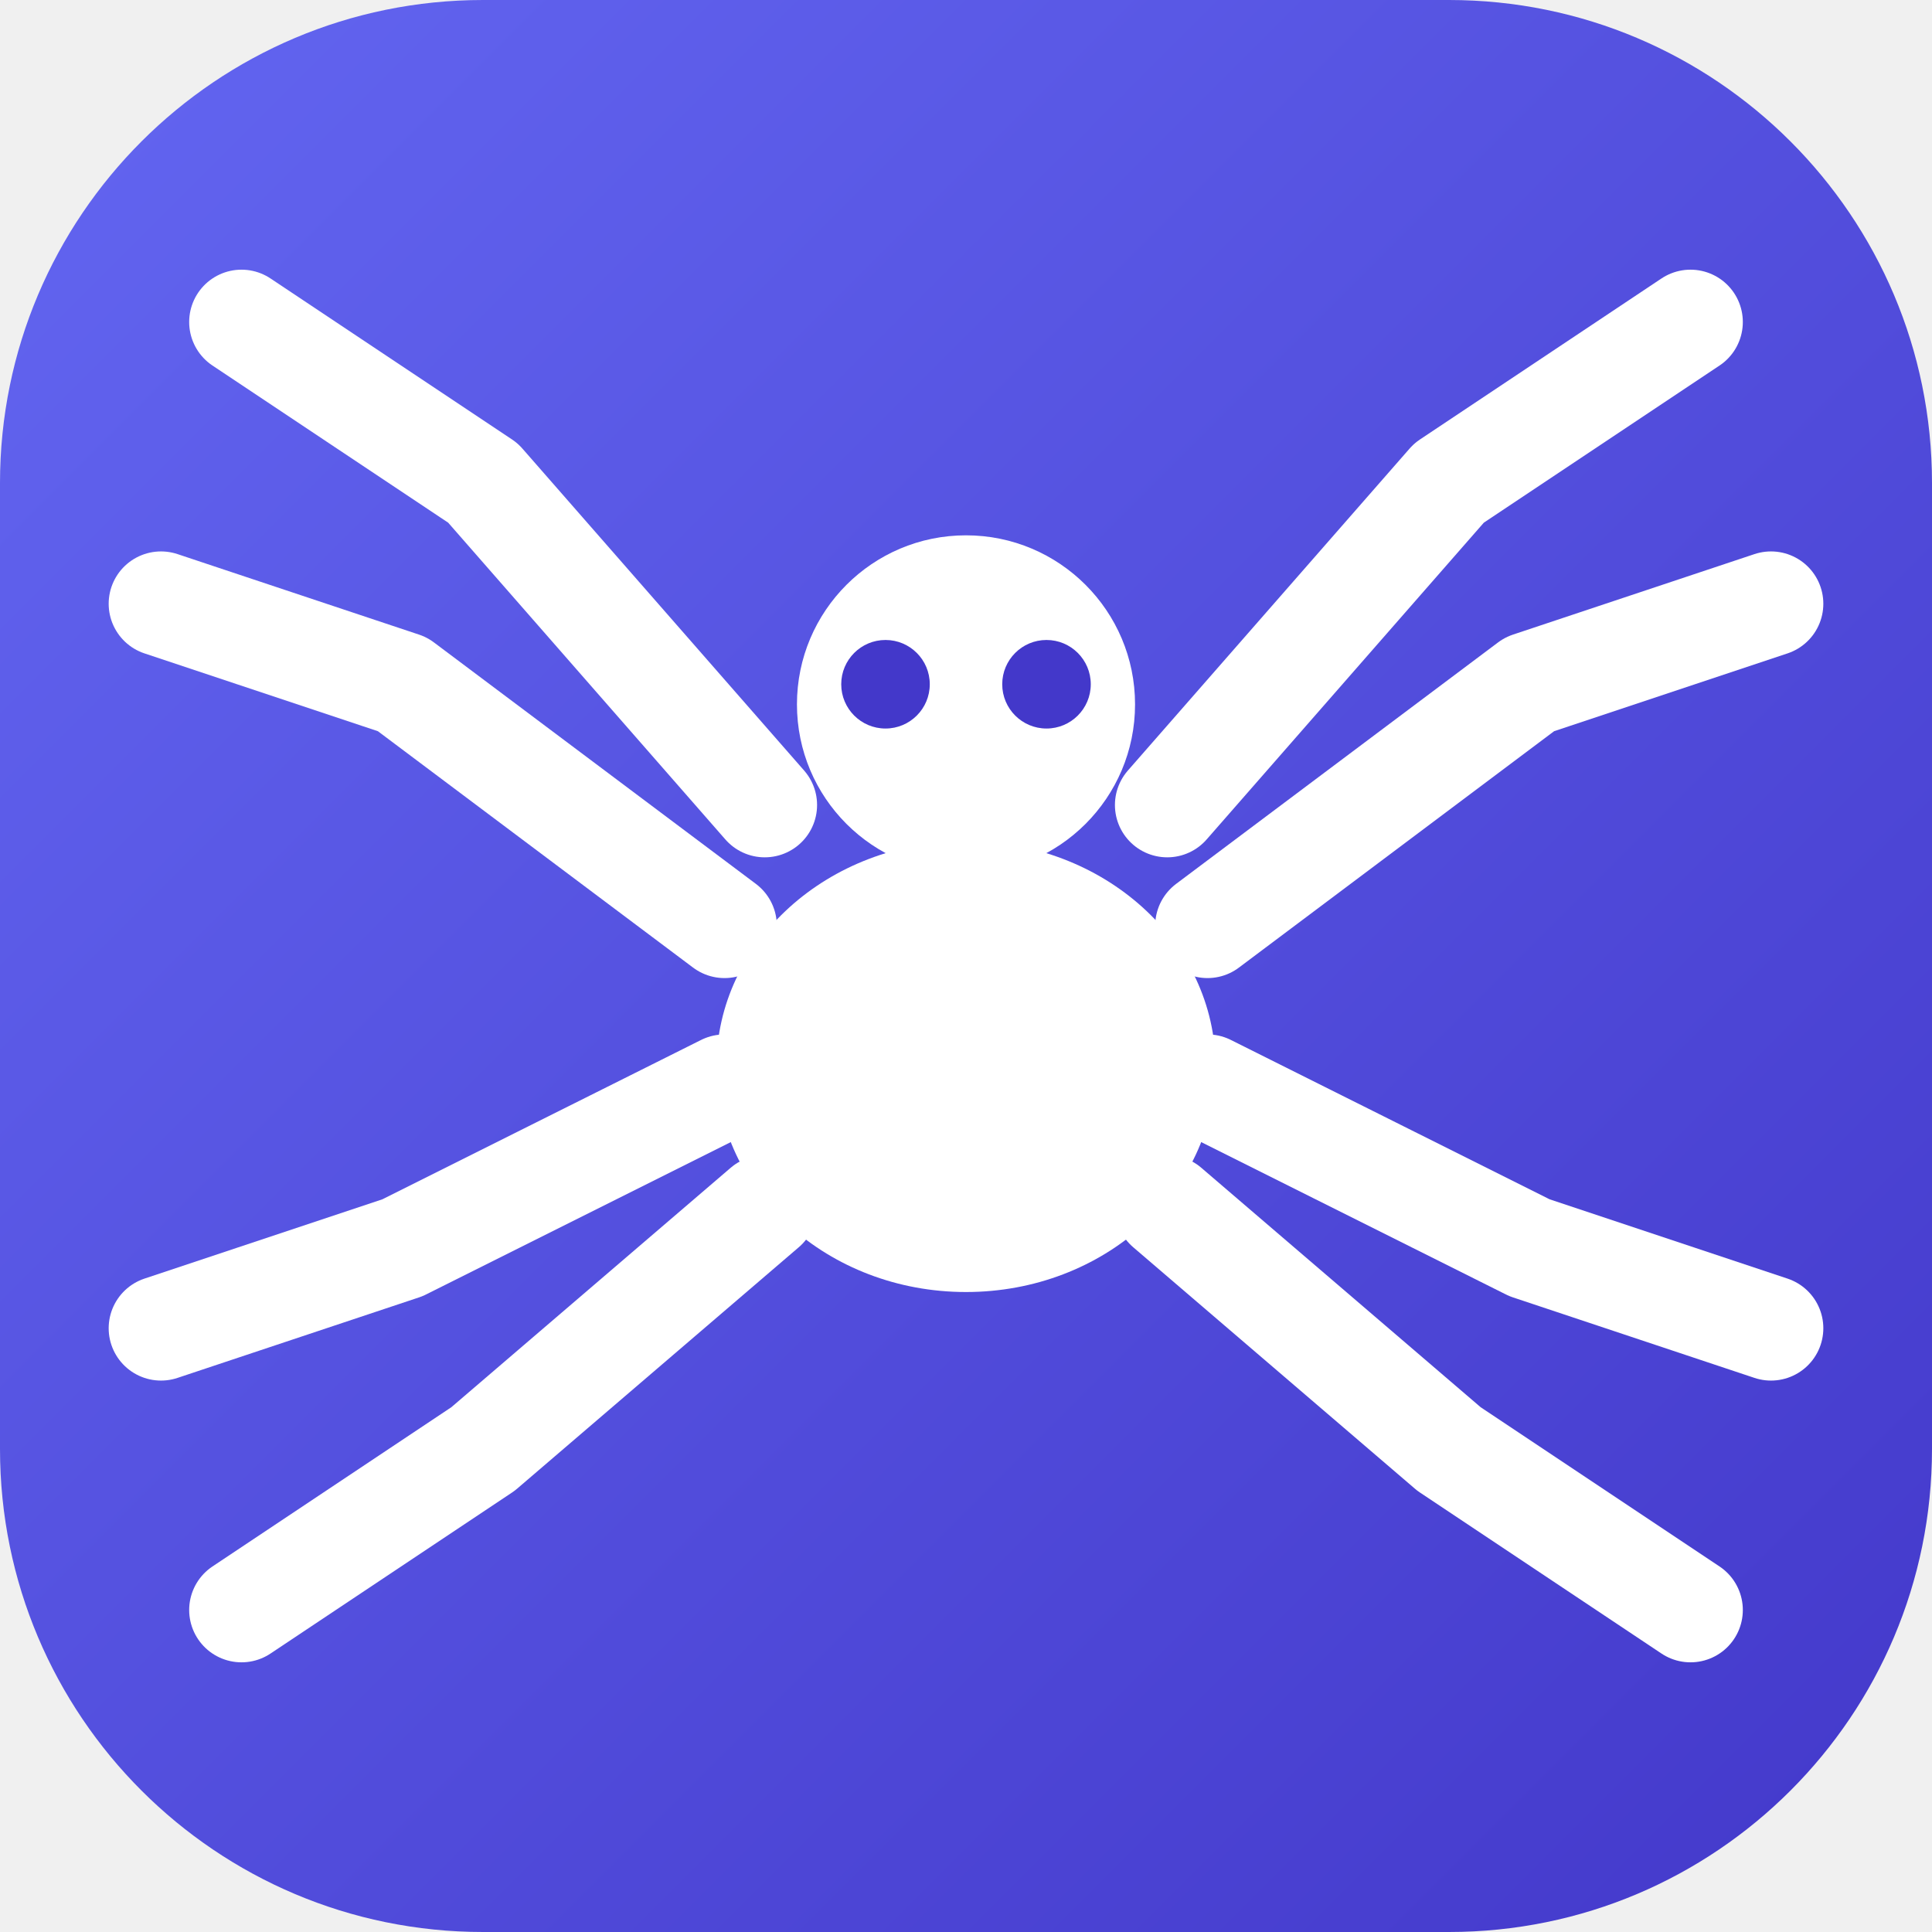
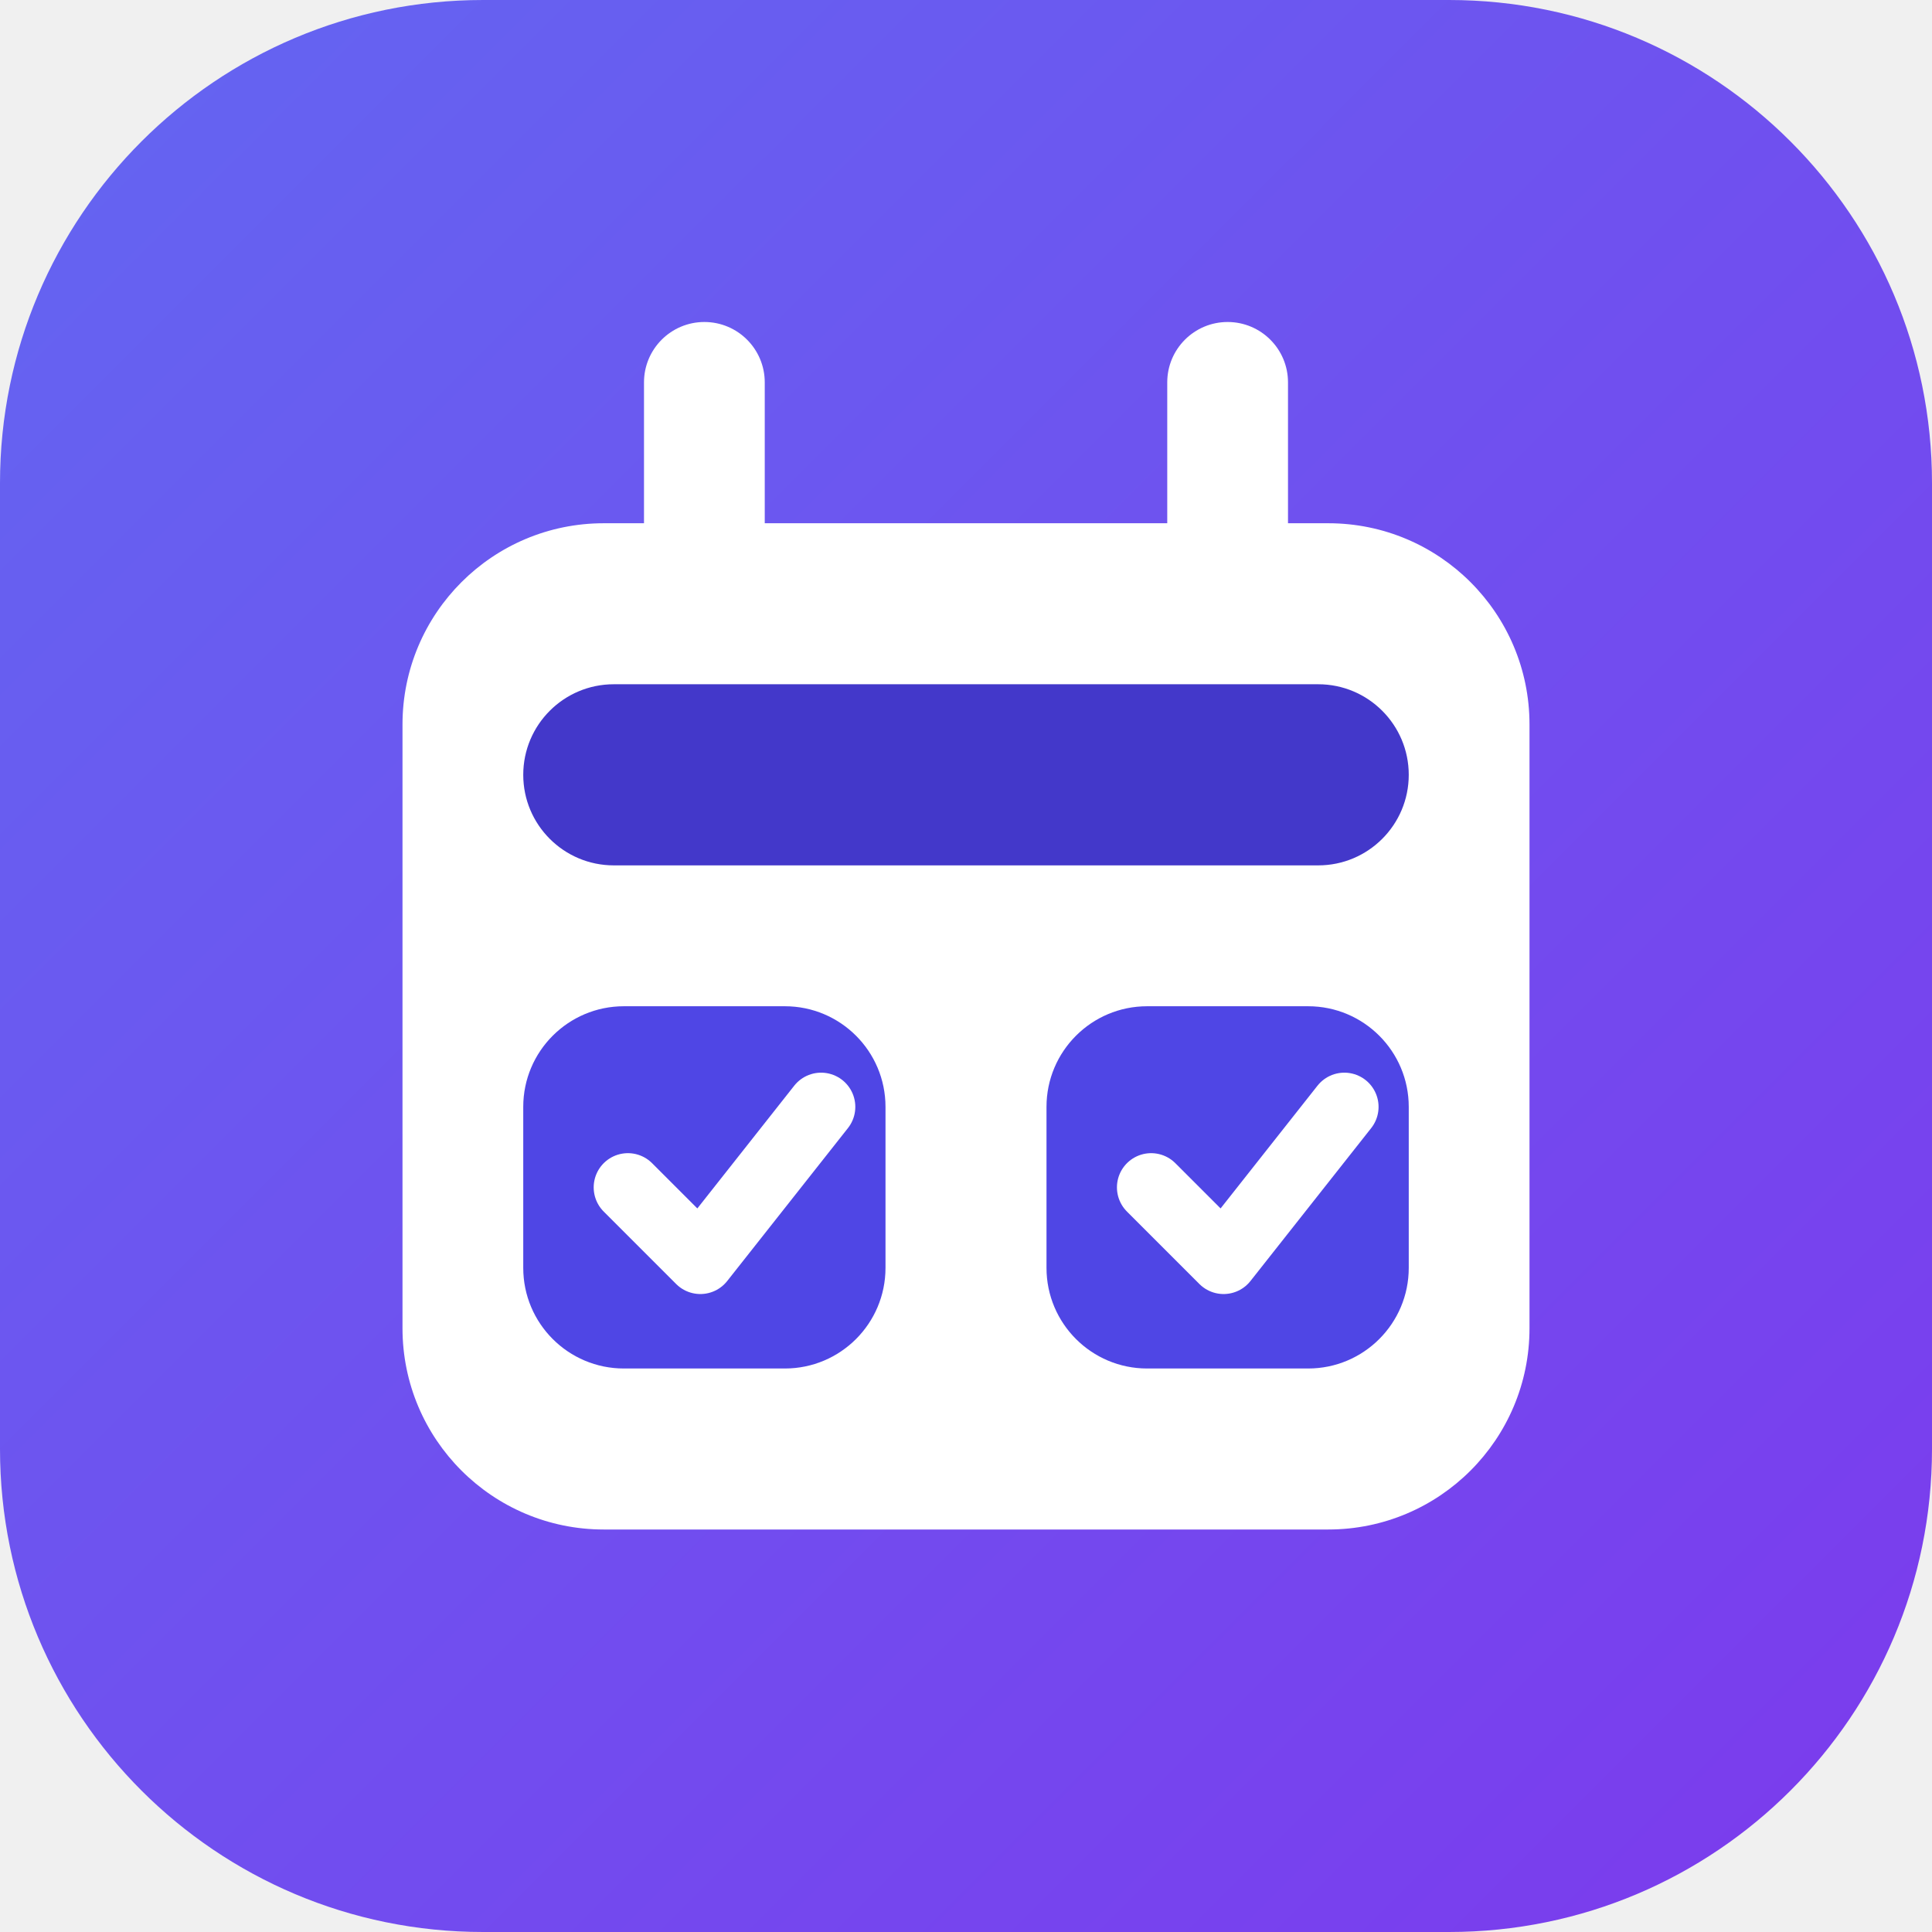
<svg xmlns="http://www.w3.org/2000/svg" viewBox="0 0 48 48" width="48" height="48">
  <defs>
    <linearGradient id="daybook-badge" x1="0" y1="0" x2="48" y2="48" gradientUnits="userSpaceOnUse">
      <stop offset="0" stop-color="#6366f1" />
-       <stop offset="1" stop-color="#4338ca" />
+       <stop offset="1" stop-color="#7c3aed" />
    </linearGradient>
  </defs>
  <rect width="48" height="48" rx="12" fill="url(#daybook-badge)" />
-   <g fill="none" stroke="#ffffff" stroke-width="2.6" stroke-linecap="round" stroke-linejoin="round">
-     <path d="M29 20 L36 12 L42 8" />
-     <path d="M30 23 L38 17 L44 15" />
-     <path d="M30 27 L38 31 L44 33" />
-     <path d="M29 30 L36 36 L42 40" />
-     <path d="M19 20 L12 12 L6 8" />
-     <path d="M18 23 L10 17 L4 15" />
-     <path d="M18 27 L10 31 L4 33" />
-     <path d="M19 30 L12 36 L6 40" />
-   </g>
-   <ellipse cx="24" cy="26.5" rx="6.2" ry="5.6" fill="#ffffff" />
-   <circle cx="24" cy="17.5" r="4.2" fill="#ffffff" />
-   <circle cx="22" cy="17" r="1.1" fill="#4338ca" />
-   <circle cx="26" cy="17" r="1.1" fill="#4338ca" />
+   <rect x="16" y="8" width="3" height="8" rx="1.5" fill="#ffffff" />
+   <rect x="29" y="8" width="3" height="8" rx="1.5" fill="#ffffff" />
+   <rect x="10" y="13" width="28" height="25" rx="5" fill="#ffffff" />
+   <rect x="13" y="17" width="22" height="4.5" rx="2.25" fill="#4338ca" />
+   <rect x="13" y="25" width="9" height="9" rx="2.5" fill="#4f46e5" />
+   <path d="M15.6 29.5 L17.4 31.3 L20.4 27.5" fill="none" stroke="#ffffff" stroke-width="1.7" stroke-linecap="round" stroke-linejoin="round" />
+   <rect x="26" y="25" width="9" height="9" rx="2.5" fill="#4f46e5" />
+   <path d="M28.6 29.5 L30.4 31.3 L33.4 27.5" fill="none" stroke="#ffffff" stroke-width="1.7" stroke-linecap="round" stroke-linejoin="round" />
</svg>
